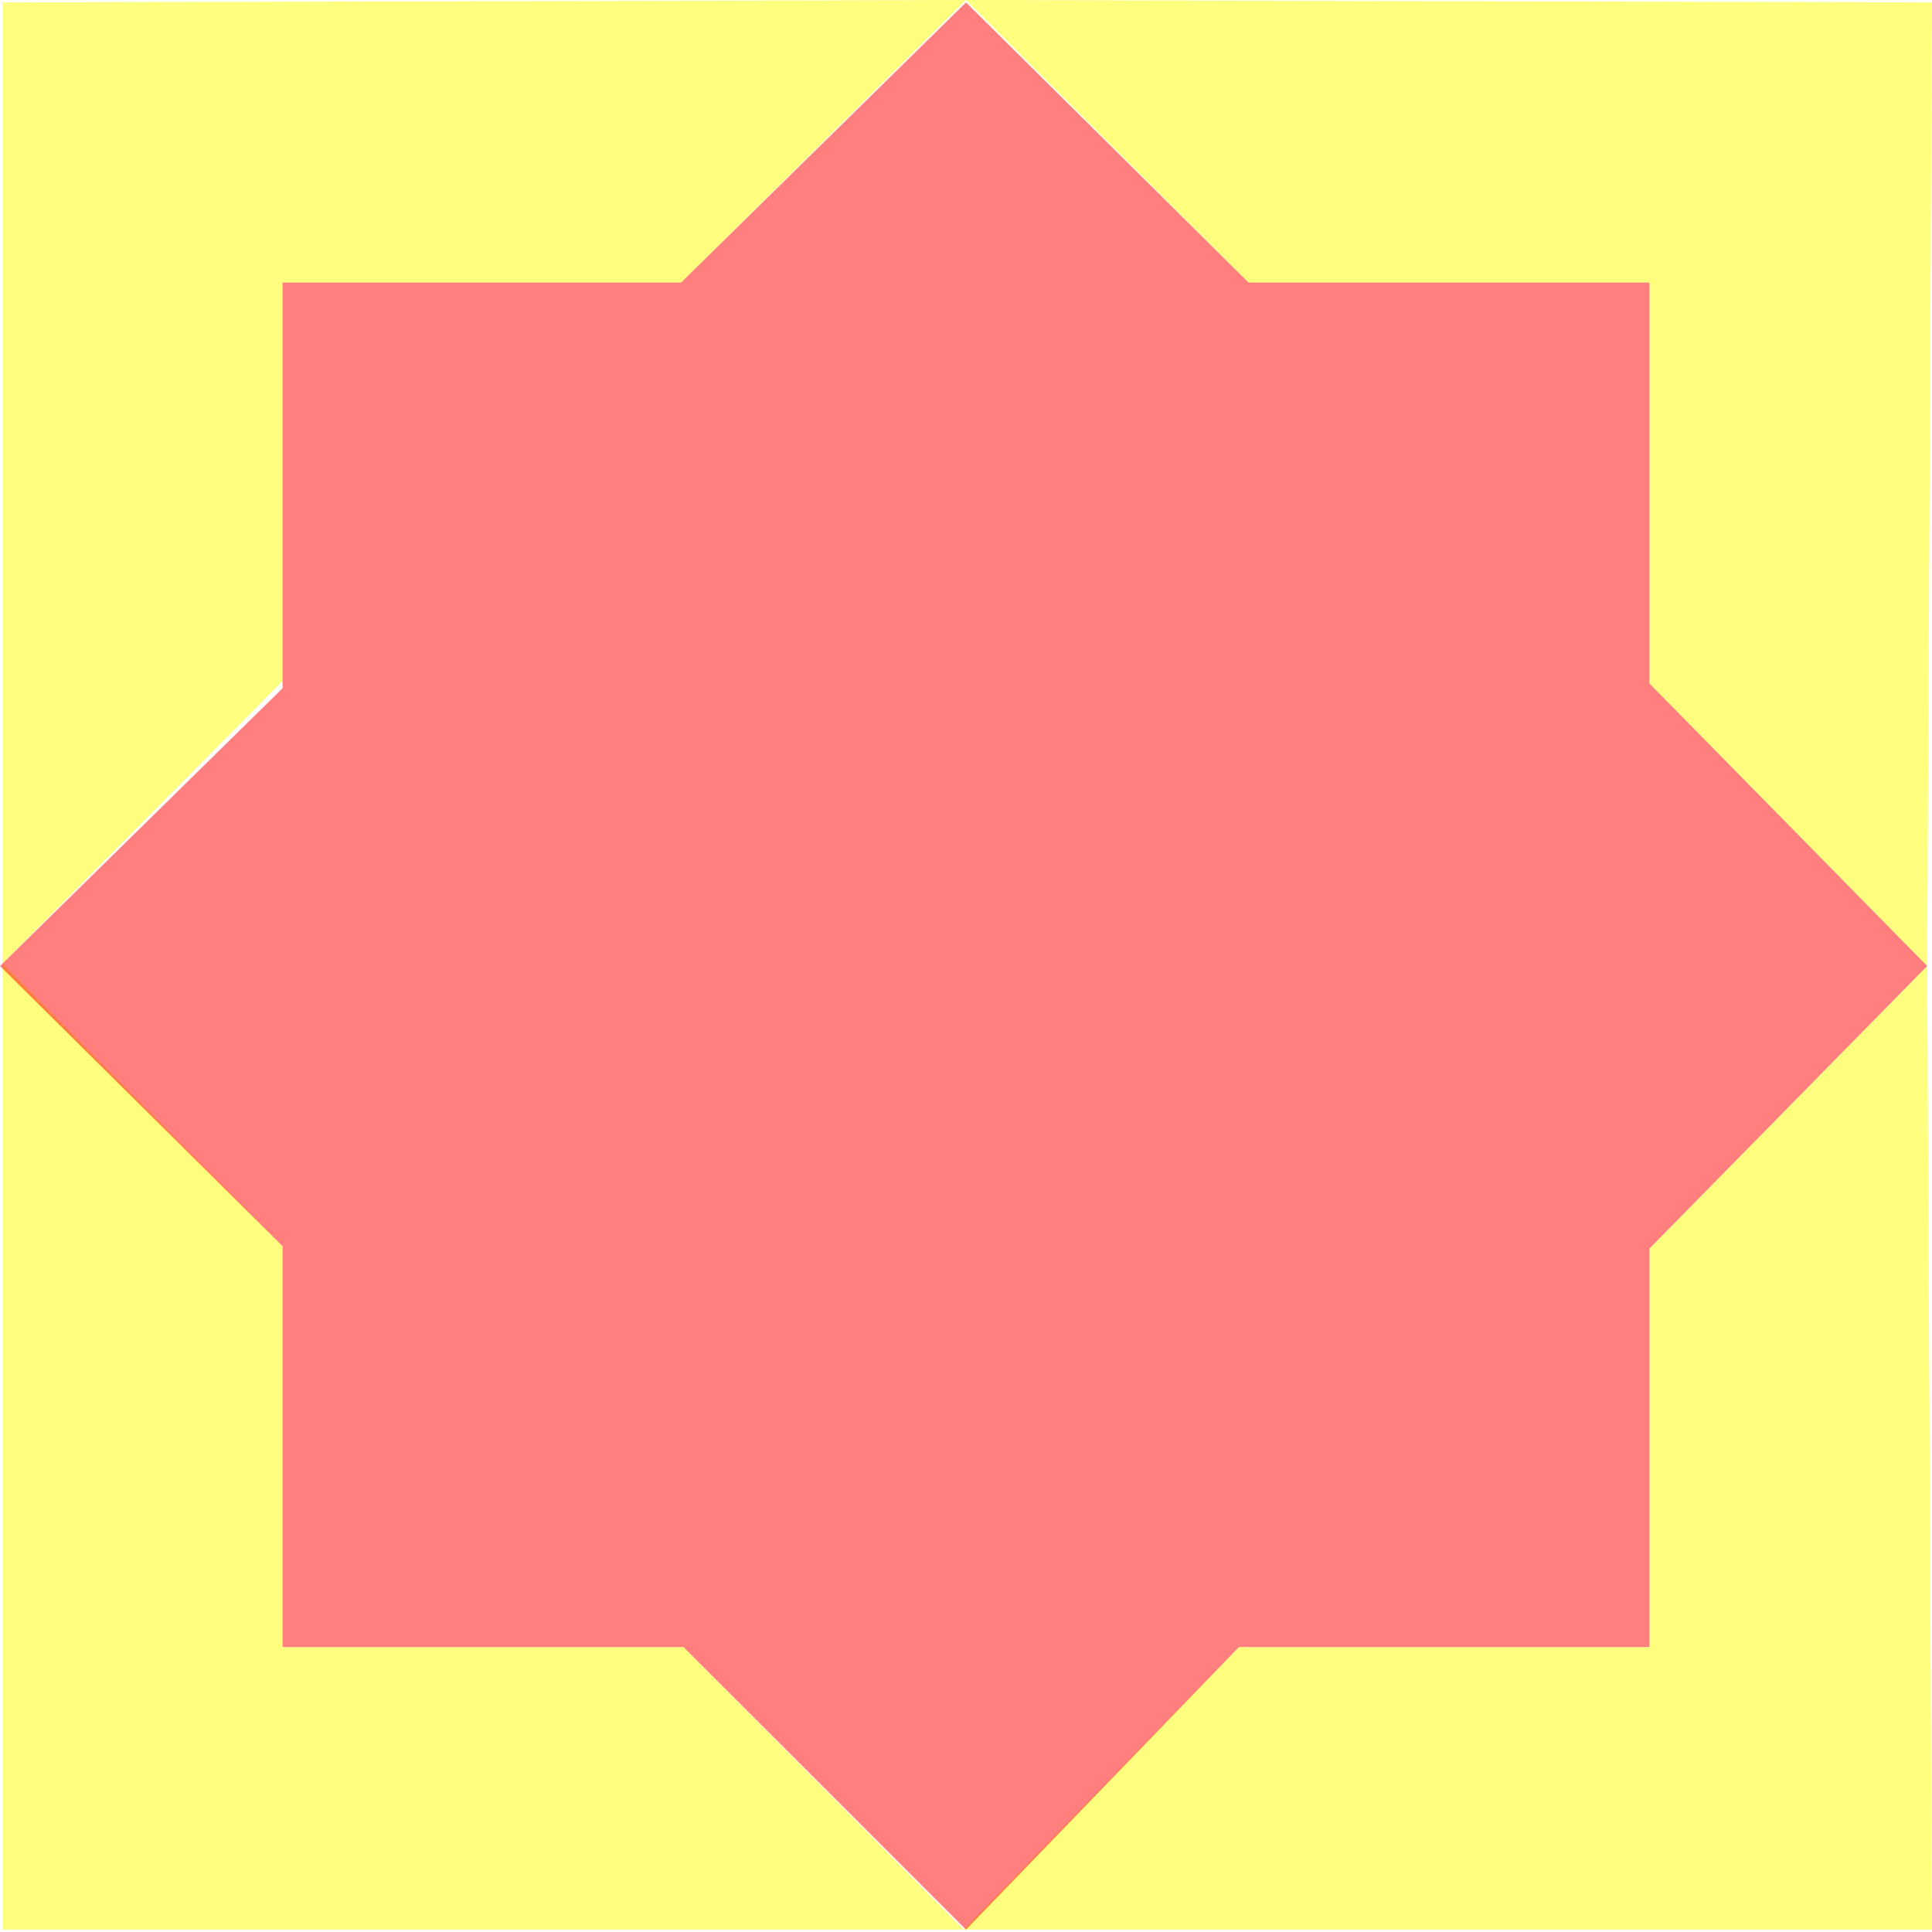
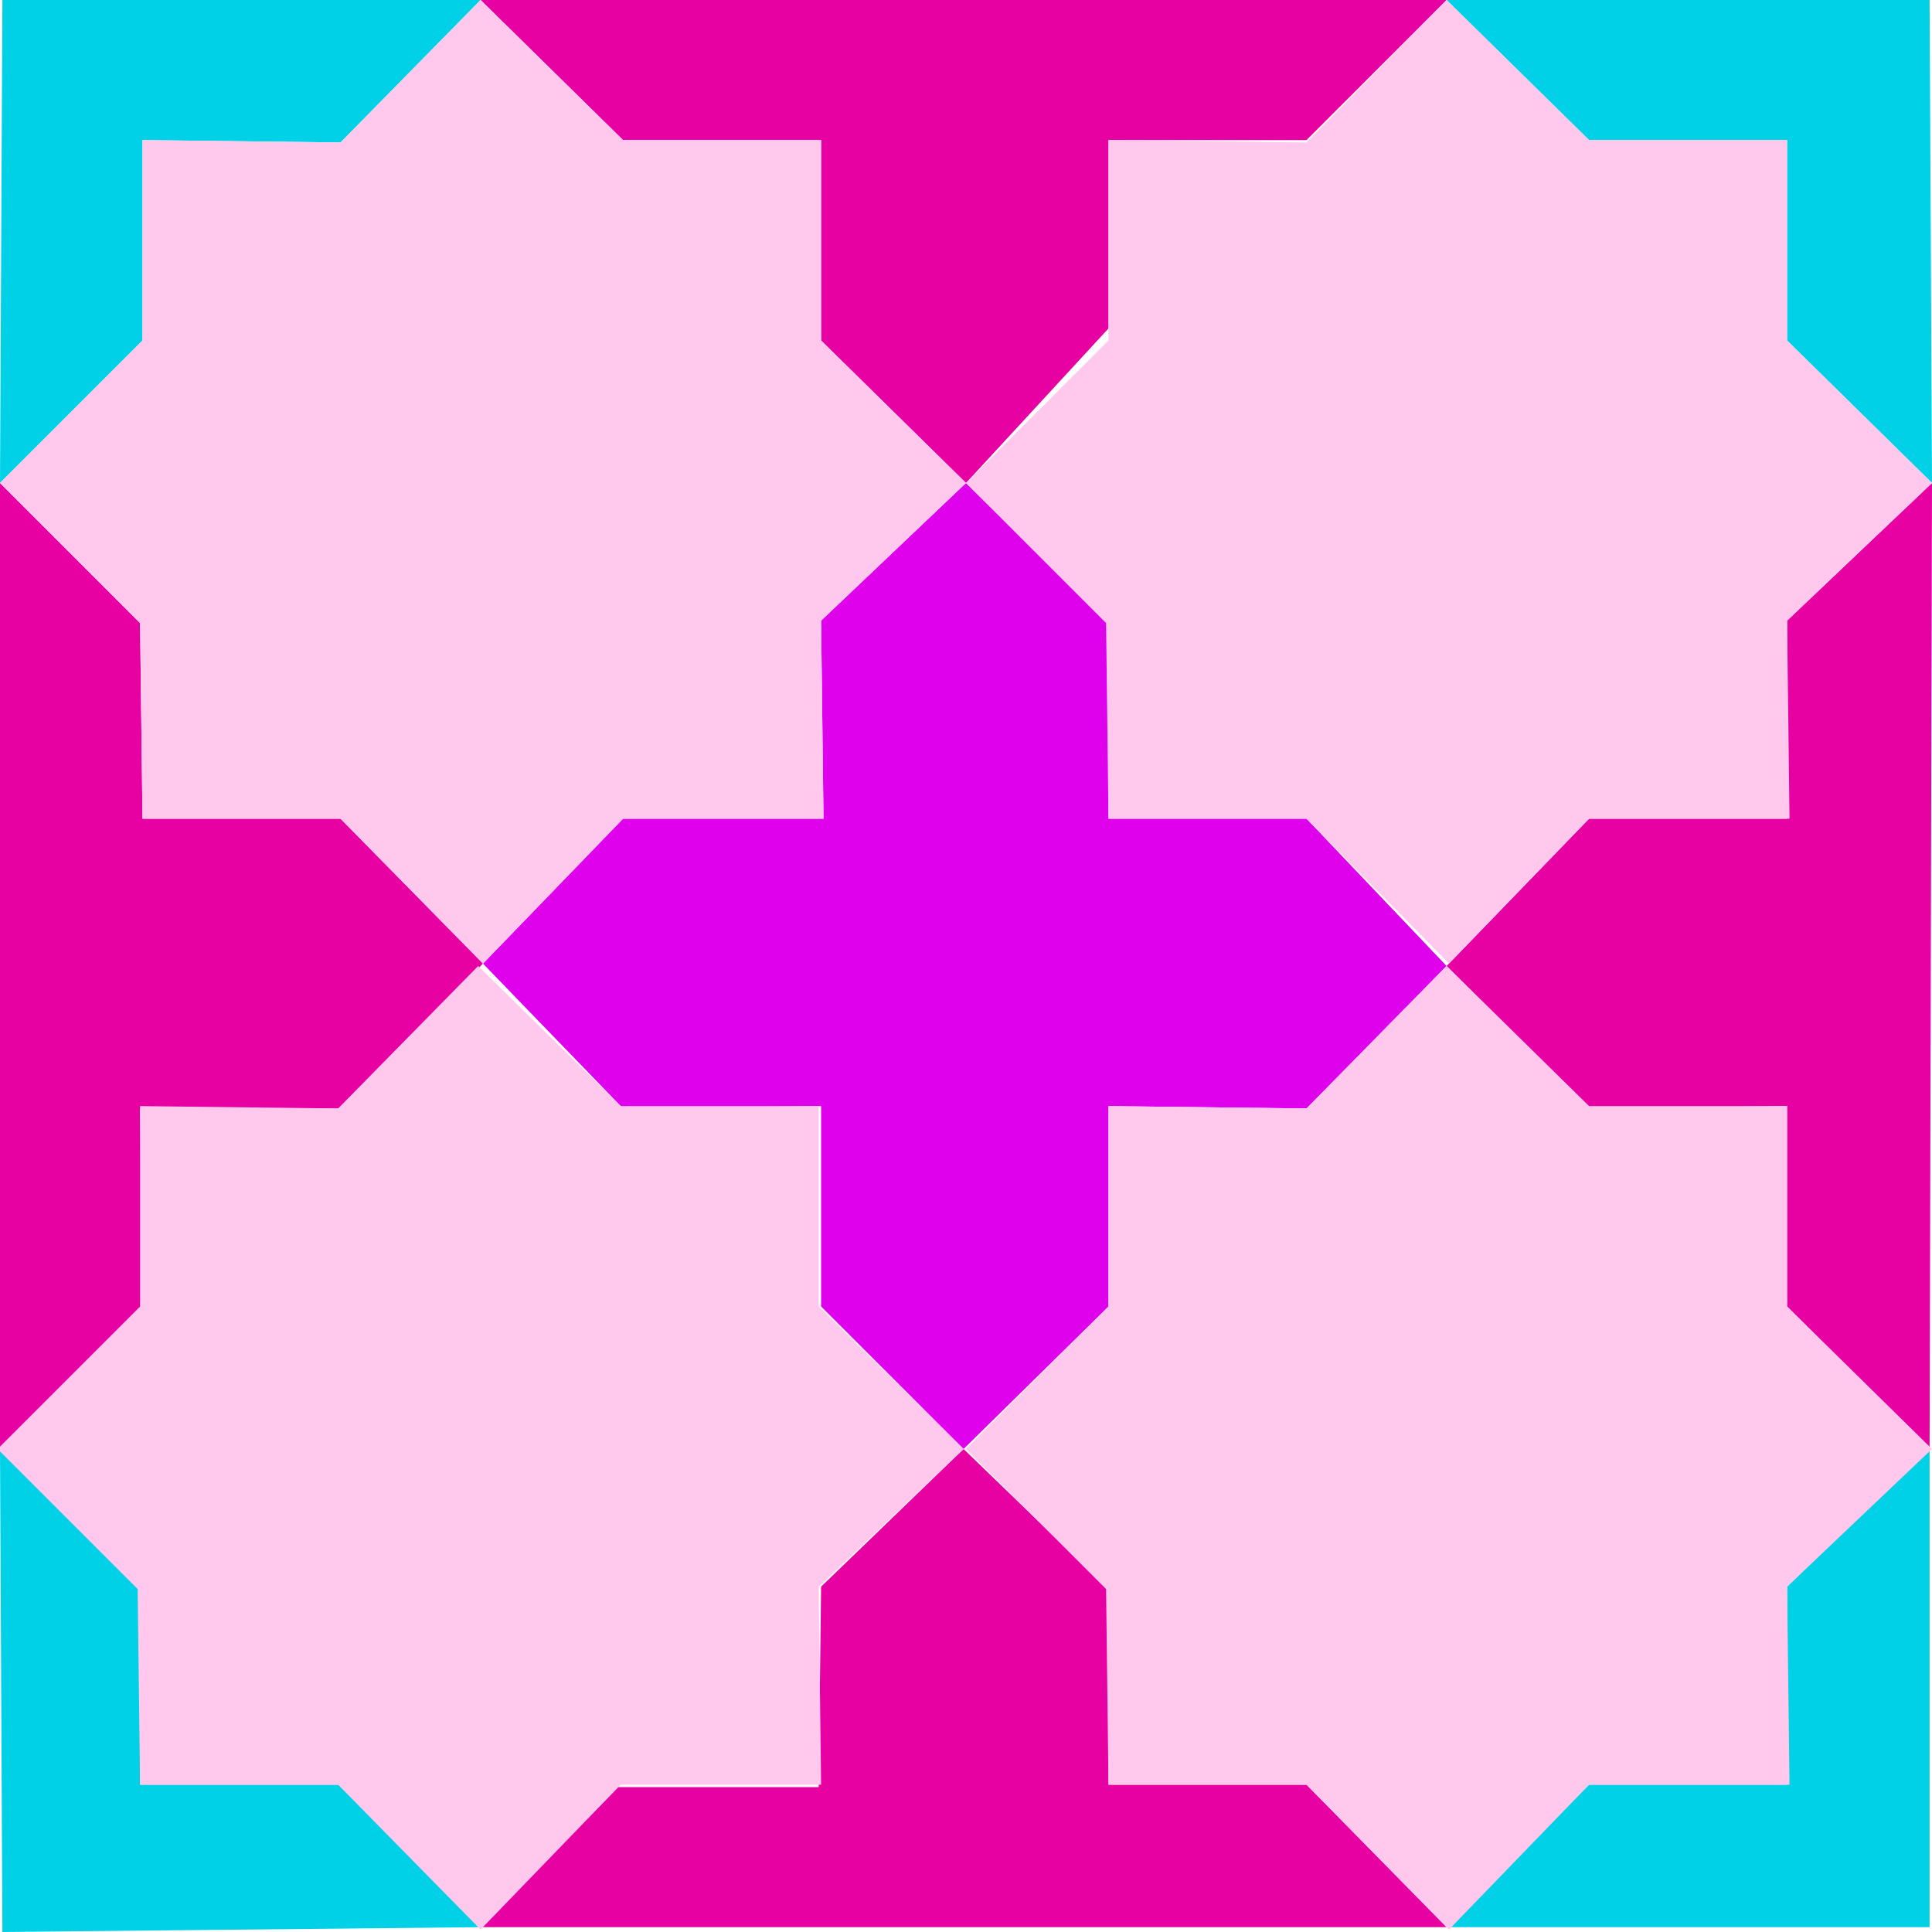
<svg xmlns="http://www.w3.org/2000/svg" version="1.1" id="colours" x="0px" y="0px" viewBox="0 0 800 800" style="enable-background:new 0 0 800 800;" xml:space="preserve">
-   <polygon style="opacity:0.5;fill:#FFFF00;" points="400,0 517,117 683,117 683,283 798,400 800,1 " />
-   <polygon style="opacity:0.5;fill:#FFFF00;" points="1,1 1,399 117,282 117,117 282,117 400,0 " />
-   <polygon style="opacity:0.5;fill:#FFFF00;" points="1,799 1,399 117,516 117,682 283,682 399,799 " />
-   <polygon style="opacity:0.5;fill:#FFFF00;" points="800,799 798,400 683,517 683,682 513,682 399,799 " />
-   <polygon style="opacity:0.5;fill:#FF0000;" points="400,1 517,117 683,117 683,283 798,400 683,517 683,682 513,682 400,799   283,682 117,682 117,516 0,400 117,285 117,117 282,117 " />
-   <g>
- </g>
-   <g>
- </g>
-   <g>
- </g>
-   <g>
- </g>
-   <g>
- </g>
-   <g>
- </g>
-   <g>
- </g>
-   <g>
- </g>
-   <g>
- </g>
-   <g>
- </g>
-   <g>
- </g>
-   <g>
- </g>
-   <g>
- </g>
-   <g>
- </g>
-   <g>
- </g>
+   <polygon style="fill:#DF00EC;" points="400,200 459,258 459,339 541,339 599,400 541,459 459,458 459,541 399,600 340,541 340,458   258,459 200,399 258,339 341,339 340,257 " />
+   <polygon style="fill:#E700A2;" points="200,399 141,339 59,339 58,258 0,200 0,600 59,541 58,459 141,459 " />
+   <polygon style="fill:#E700A2;" points="740,339 658,339 599,400 658,459 740,458 740,541 799,600 800,200 740,257 " />
+   <polygon style="fill:#E700A2;" points="399,600 459,658 459,739 541,739 599,798 199,798 256,740 339,740 340,657 " />
+   <polygon style="fill:#E700A2;" points="400,200 459,136 459,58 541,58 599,0 199,0 258,58 340,58 340,141 " />
+   <polygon style="fill:#00D1E7;" points="59,58 141,59 199,0 1,0 0,200 59,141 " />
+   <polygon style="fill:#00D1E7;" points="799,0 800,200 740,141 740,58 658,58 599,0 " />
+   <polygon style="fill:#00D1E7;" points="740,657 799,600 799,798 599,798 658,739 740,739 " />
+   <polygon style="fill:#00D1E7;" points="0,600 59,658 58,739 141,739 199,798 1,800 " />
+   <polygon style="fill:#FFC8EC;" points="199,0 258,58 340,58 340,141 400,200 340,257 341,339 258,339 200,399 141,339 59,339   58,258 0,200 59,141 59,58 141,59 " />
+   <polygon style="fill:#FFC8EC;" points="599,0 658,58 740,58 740,141 800,200 740,257 741,339 658,339 600,399 541,339 459,339   458,258 400,200 459,141 459,58 541,59 " />
+   <polygon style="fill:#FFC8EC;" points="599,400 658,458 740,458 740,541 800,600 740,657 741,739 658,739 600,799 541,739 459,739   458,658 400,600 459,541 459,458 541,459 " />
+   <polygon style="fill:#FFC8EC;" points="198,400 257,458 339,458 339,541 399,600 339,657 340,739 257,739 199,799 140,739 58,739   57,658 -1,600 58,541 58,458 140,459 " />
</svg>
